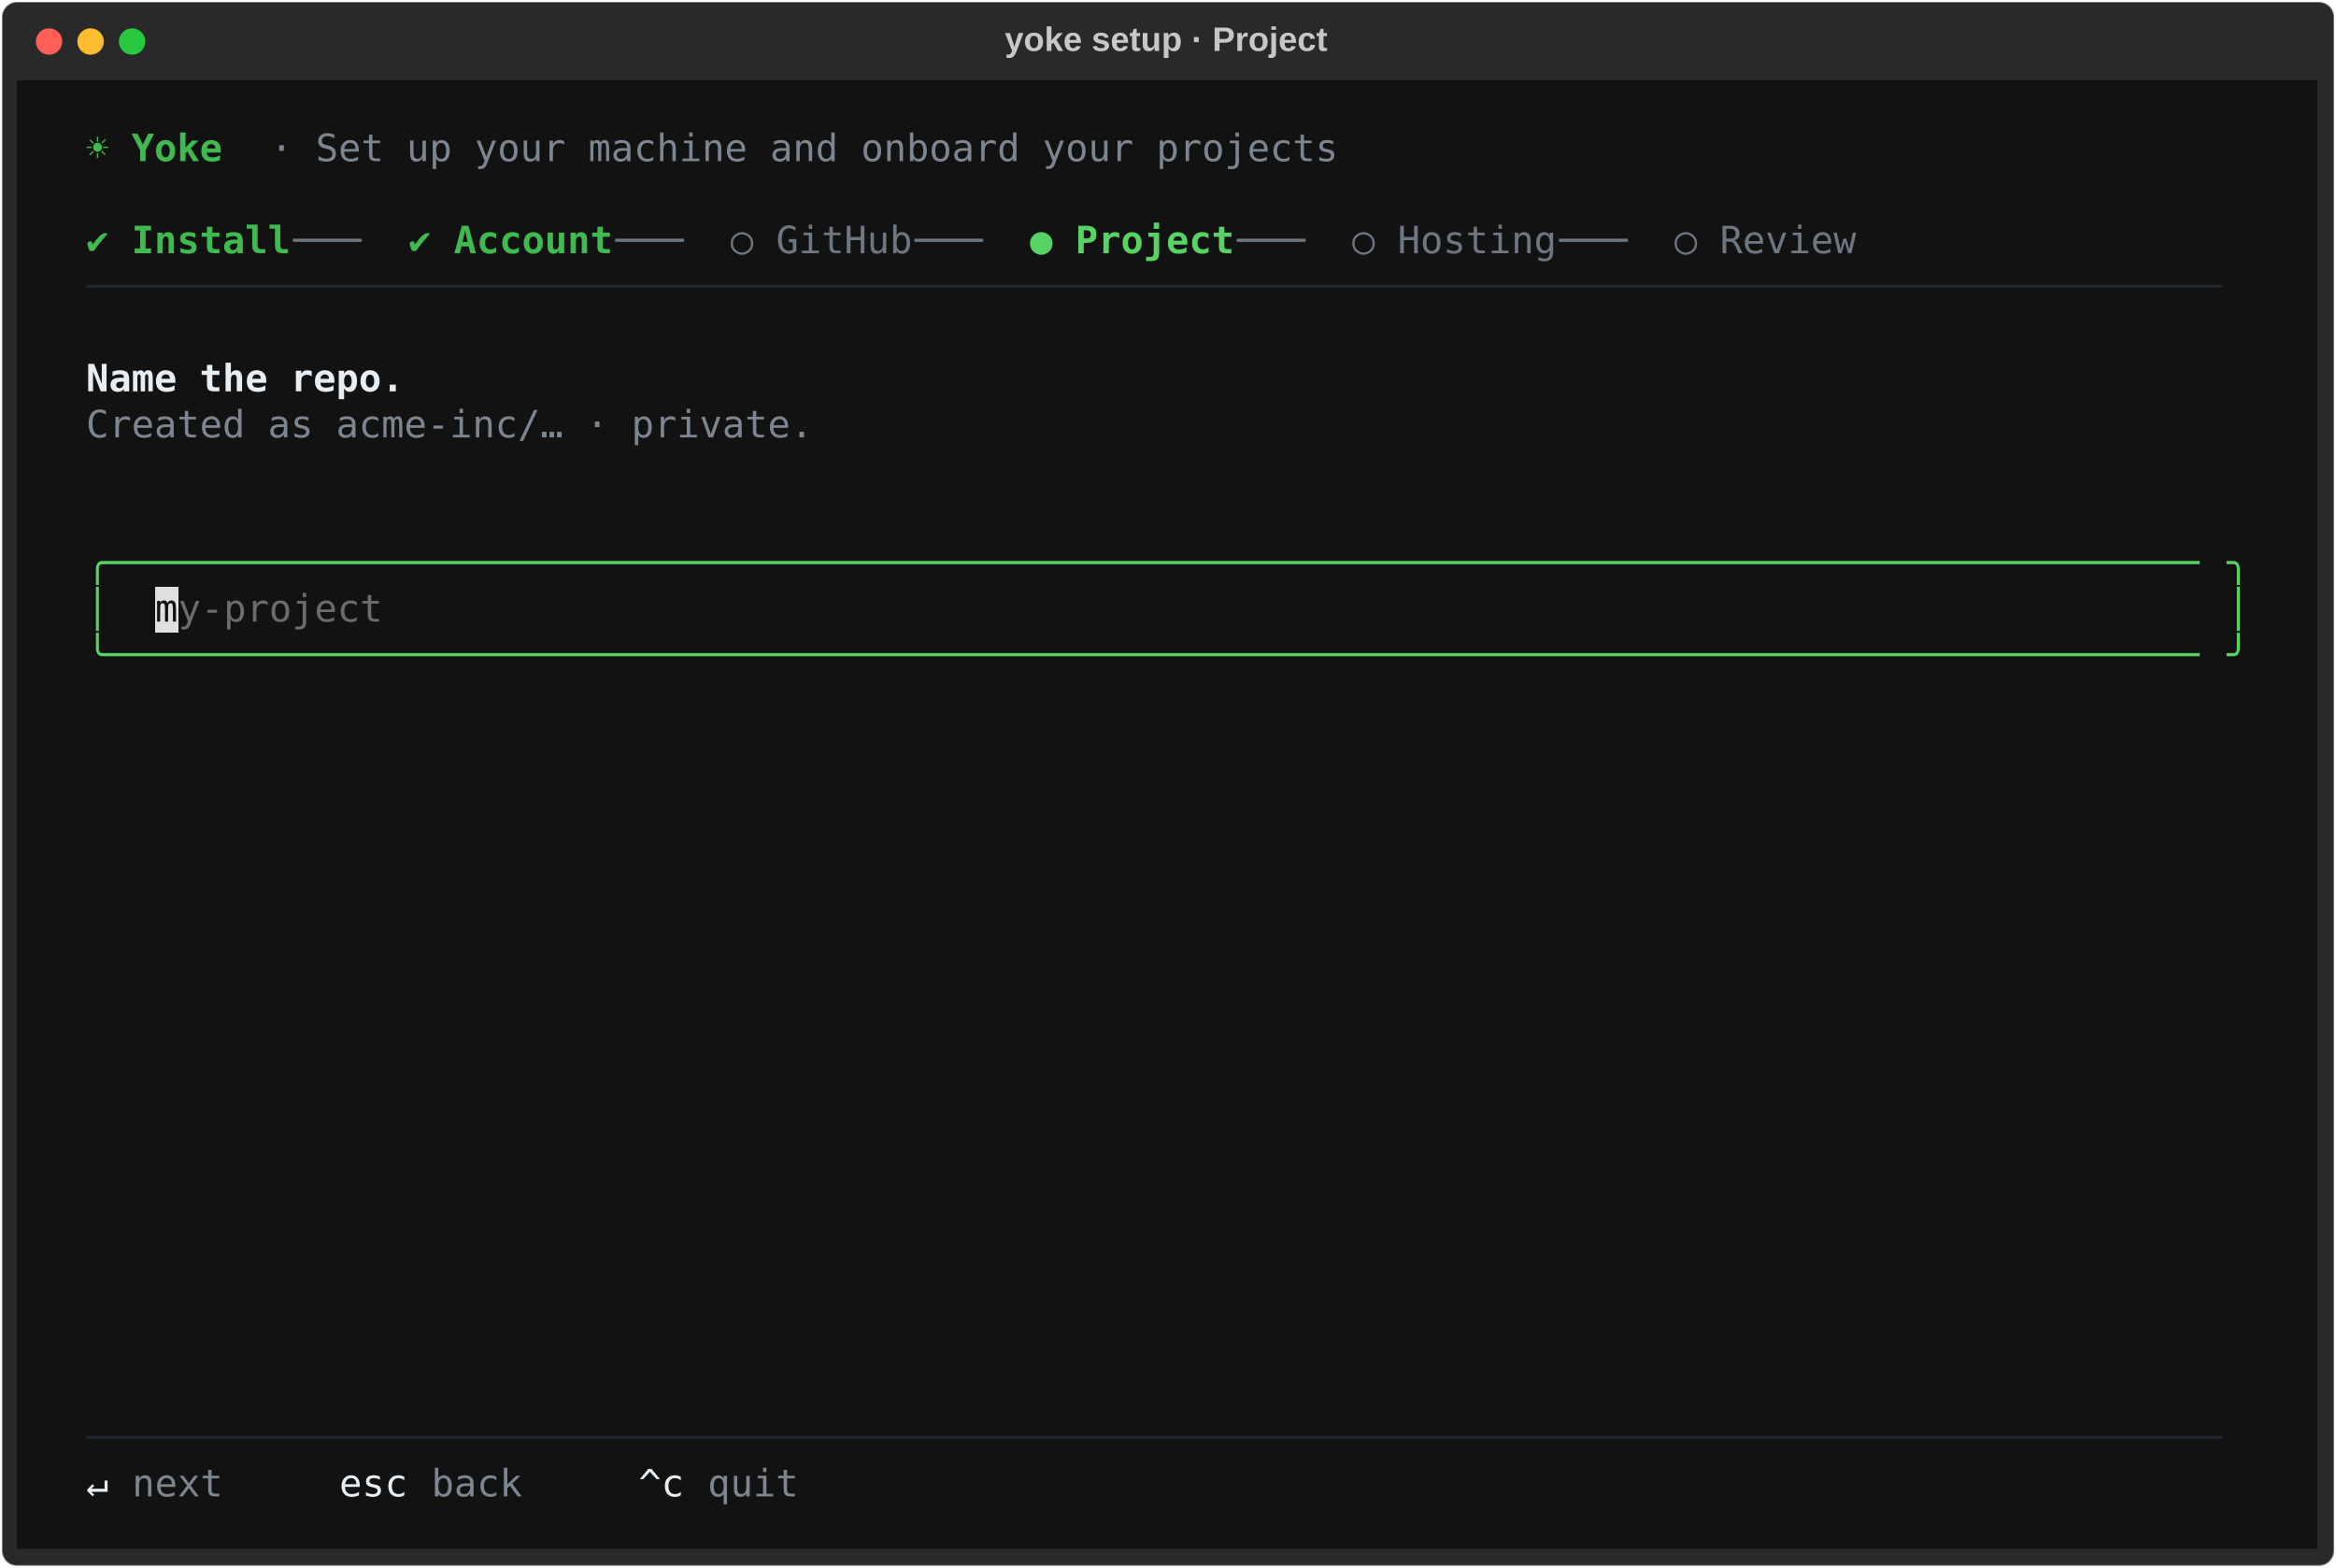
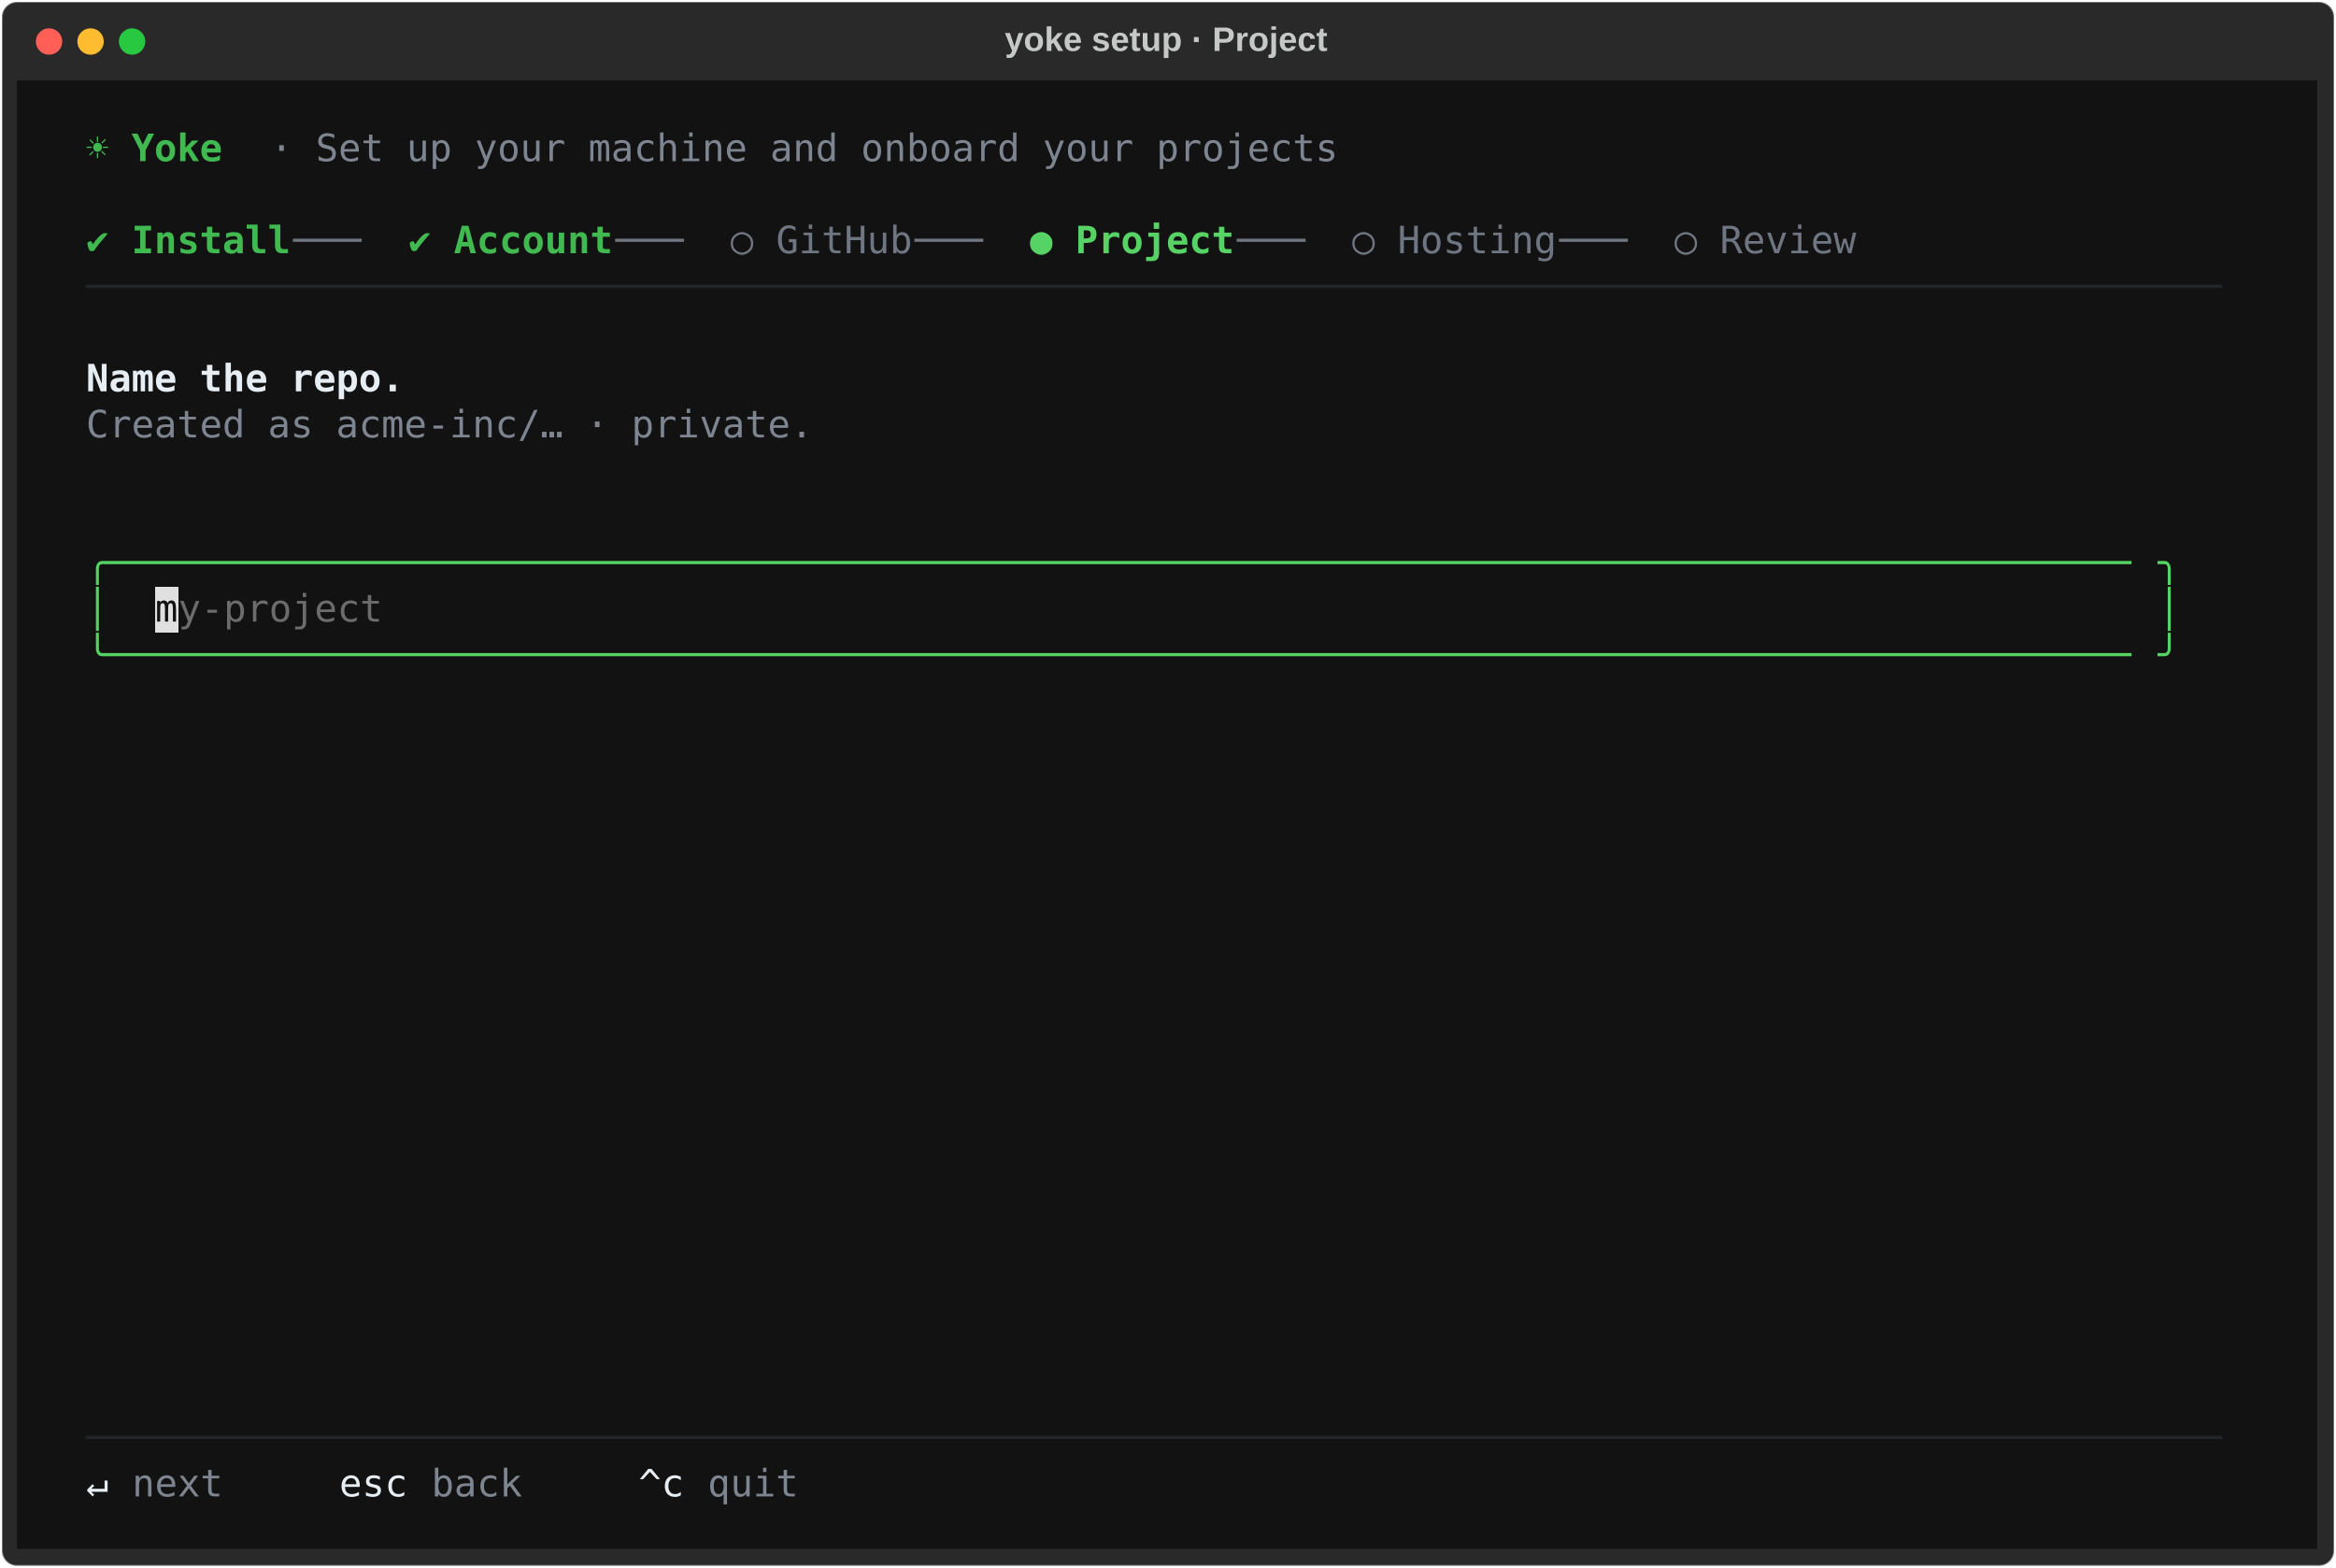
<svg xmlns="http://www.w3.org/2000/svg" class="rich-terminal" viewBox="0 0 1238 830.8">
  <style>

    @font-face {
        font-family: "Fira Code";
        src: local("FiraCode-Regular"),
                url("https://cdnjs.cloudflare.com/ajax/libs/firacode/{{VERSION}}/woff2/FiraCode-Regular.woff2") format("woff2"),
                url("https://cdnjs.cloudflare.com/ajax/libs/firacode/{{VERSION}}/woff/FiraCode-Regular.woff") format("woff");
        font-style: normal;
        font-weight: 400;
    }
    @font-face {
        font-family: "Fira Code";
        src: local("FiraCode-Bold"),
                url("https://cdnjs.cloudflare.com/ajax/libs/firacode/{{VERSION}}/woff2/FiraCode-Bold.woff2") format("woff2"),
                url("https://cdnjs.cloudflare.com/ajax/libs/firacode/{{VERSION}}/woff/FiraCode-Bold.woff") format("woff");
        font-style: bold;
        font-weight: 700;
    }

    .terminal-YOKE-matrix {
        font-family: Fira Code, monospace;
        font-size: 20px;
        line-height: 24.4px;
        font-variant-east-asian: full-width;
    }

    .terminal-YOKE-title {
        font-size: 18px;
        font-weight: bold;
        font-family: arial;
    }

.terminal-YOKE-r2 { fill: #3fb950;font-weight: bold }
.terminal-YOKE-r3 { fill: #e6edf3 }
.terminal-YOKE-r4 { fill: #7d8590 }
.terminal-YOKE-r5 { fill: #6e7681 }
.terminal-YOKE-r6 { fill: #56d364;font-weight: bold }
.terminal-YOKE-r7 { fill: #21262d }
.terminal-YOKE-r8 { fill: #e6edf3;font-weight: bold }
.terminal-YOKE-r9 { fill: #56d364 }
.terminal-YOKE-r10 { fill: #121212 }
.terminal-YOKE-r11 { fill: #6c6c6c }
    </style>
  <defs>
    <clipPath id="terminal-YOKE-clip-terminal">
      <rect x="0" y="0" width="1219.0" height="779.8" />
    </clipPath>
    <clipPath id="terminal-YOKE-line-0">
      <rect x="0" y="1.5" width="1220" height="24.65" />
    </clipPath>
    <clipPath id="terminal-YOKE-line-1">
      <rect x="0" y="25.9" width="1220" height="24.65" />
    </clipPath>
    <clipPath id="terminal-YOKE-line-2">
      <rect x="0" y="50.3" width="1220" height="24.65" />
    </clipPath>
    <clipPath id="terminal-YOKE-line-3">
      <rect x="0" y="74.7" width="1220" height="24.65" />
    </clipPath>
    <clipPath id="terminal-YOKE-line-4">
      <rect x="0" y="99.1" width="1220" height="24.65" />
    </clipPath>
    <clipPath id="terminal-YOKE-line-5">
      <rect x="0" y="123.5" width="1220" height="24.65" />
    </clipPath>
    <clipPath id="terminal-YOKE-line-6">
      <rect x="0" y="147.9" width="1220" height="24.65" />
    </clipPath>
    <clipPath id="terminal-YOKE-line-7">
      <rect x="0" y="172.3" width="1220" height="24.65" />
    </clipPath>
    <clipPath id="terminal-YOKE-line-8">
      <rect x="0" y="196.7" width="1220" height="24.65" />
    </clipPath>
    <clipPath id="terminal-YOKE-line-9">
      <rect x="0" y="221.1" width="1220" height="24.65" />
    </clipPath>
    <clipPath id="terminal-YOKE-line-10">
      <rect x="0" y="245.5" width="1220" height="24.65" />
    </clipPath>
    <clipPath id="terminal-YOKE-line-11">
      <rect x="0" y="269.9" width="1220" height="24.65" />
    </clipPath>
    <clipPath id="terminal-YOKE-line-12">
      <rect x="0" y="294.3" width="1220" height="24.65" />
    </clipPath>
    <clipPath id="terminal-YOKE-line-13">
      <rect x="0" y="318.7" width="1220" height="24.65" />
    </clipPath>
    <clipPath id="terminal-YOKE-line-14">
      <rect x="0" y="343.1" width="1220" height="24.65" />
    </clipPath>
    <clipPath id="terminal-YOKE-line-15">
      <rect x="0" y="367.5" width="1220" height="24.65" />
    </clipPath>
    <clipPath id="terminal-YOKE-line-16">
      <rect x="0" y="391.9" width="1220" height="24.65" />
    </clipPath>
    <clipPath id="terminal-YOKE-line-17">
      <rect x="0" y="416.3" width="1220" height="24.65" />
    </clipPath>
    <clipPath id="terminal-YOKE-line-18">
      <rect x="0" y="440.7" width="1220" height="24.65" />
    </clipPath>
    <clipPath id="terminal-YOKE-line-19">
      <rect x="0" y="465.1" width="1220" height="24.65" />
    </clipPath>
    <clipPath id="terminal-YOKE-line-20">
      <rect x="0" y="489.5" width="1220" height="24.65" />
    </clipPath>
    <clipPath id="terminal-YOKE-line-21">
      <rect x="0" y="513.9" width="1220" height="24.65" />
    </clipPath>
    <clipPath id="terminal-YOKE-line-22">
      <rect x="0" y="538.3" width="1220" height="24.65" />
    </clipPath>
    <clipPath id="terminal-YOKE-line-23">
      <rect x="0" y="562.7" width="1220" height="24.65" />
    </clipPath>
    <clipPath id="terminal-YOKE-line-24">
      <rect x="0" y="587.1" width="1220" height="24.65" />
    </clipPath>
    <clipPath id="terminal-YOKE-line-25">
      <rect x="0" y="611.5" width="1220" height="24.65" />
    </clipPath>
    <clipPath id="terminal-YOKE-line-26">
      <rect x="0" y="635.9" width="1220" height="24.65" />
    </clipPath>
    <clipPath id="terminal-YOKE-line-27">
      <rect x="0" y="660.3" width="1220" height="24.65" />
    </clipPath>
    <clipPath id="terminal-YOKE-line-28">
      <rect x="0" y="684.7" width="1220" height="24.65" />
    </clipPath>
    <clipPath id="terminal-YOKE-line-29">
      <rect x="0" y="709.1" width="1220" height="24.65" />
    </clipPath>
    <clipPath id="terminal-YOKE-line-30">
      <rect x="0" y="733.5" width="1220" height="24.65" />
    </clipPath>
  </defs>
  <rect fill="#292929" stroke="rgba(255,255,255,0.35)" stroke-width="1" x="1" y="1" width="1236" height="828.8" rx="8" />
  <text class="terminal-YOKE-title" fill="#c5c8c6" text-anchor="middle" x="618" y="27">yoke setup · Project</text>
  <g transform="translate(26,22)">
    <circle cx="0" cy="0" r="7" fill="#ff5f57" />
    <circle cx="22" cy="0" r="7" fill="#febc2e" />
    <circle cx="44" cy="0" r="7" fill="#28c840" />
  </g>
  <g transform="translate(9, 41)" clip-path="url(#terminal-YOKE-clip-terminal)">
    <rect fill="#121212" x="0" y="1.5" width="1220" height="24.65" shape-rendering="crispEdges" />
    <rect fill="#121212" x="0" y="25.9" width="36.6" height="24.65" shape-rendering="crispEdges" />
    <rect fill="#121212" x="36.6" y="25.9" width="73.2" height="24.65" shape-rendering="crispEdges" />
    <rect fill="#121212" x="109.8" y="25.9" width="24.4" height="24.65" shape-rendering="crispEdges" />
    <rect fill="#121212" x="134.2" y="25.9" width="573.4" height="24.65" shape-rendering="crispEdges" />
-     <rect fill="#121212" x="707.6" y="25.9" width="512.4" height="24.65" shape-rendering="crispEdges" />
+     <rect fill="#121212" x="707.6" y="25.9" width="475.8" height="24.65" shape-rendering="crispEdges" />
+     <rect fill="#121212" x="1183.4" y="25.9" width="36.6" height="24.65" shape-rendering="crispEdges" />
    <rect fill="#121212" x="0" y="50.3" width="1220" height="24.65" shape-rendering="crispEdges" />
    <rect fill="#121212" x="0" y="74.7" width="36.6" height="24.65" shape-rendering="crispEdges" />
    <rect fill="#121212" x="36.6" y="74.7" width="109.8" height="24.65" shape-rendering="crispEdges" />
    <rect fill="#121212" x="146.4" y="74.7" width="61" height="24.65" shape-rendering="crispEdges" />
    <rect fill="#121212" x="207.4" y="74.7" width="109.8" height="24.65" shape-rendering="crispEdges" />
    <rect fill="#121212" x="317.2" y="74.7" width="61" height="24.65" shape-rendering="crispEdges" />
    <rect fill="#121212" x="378.2" y="74.7" width="97.6" height="24.65" shape-rendering="crispEdges" />
    <rect fill="#121212" x="475.8" y="74.7" width="61" height="24.65" shape-rendering="crispEdges" />
    <rect fill="#121212" x="536.8" y="74.7" width="109.8" height="24.65" shape-rendering="crispEdges" />
    <rect fill="#121212" x="646.6" y="74.7" width="61" height="24.65" shape-rendering="crispEdges" />
    <rect fill="#121212" x="707.6" y="74.7" width="109.8" height="24.65" shape-rendering="crispEdges" />
    <rect fill="#121212" x="817.4" y="74.7" width="61" height="24.65" shape-rendering="crispEdges" />
    <rect fill="#121212" x="878.4" y="74.7" width="97.6" height="24.65" shape-rendering="crispEdges" />
-     <rect fill="#121212" x="976" y="74.7" width="244" height="24.65" shape-rendering="crispEdges" />
+     <rect fill="#121212" x="976" y="74.7" width="207.4" height="24.65" shape-rendering="crispEdges" />
+     <rect fill="#121212" x="1183.4" y="74.7" width="36.6" height="24.65" shape-rendering="crispEdges" />
    <rect fill="#121212" x="0" y="99.1" width="36.6" height="24.65" shape-rendering="crispEdges" />
    <rect fill="#121212" x="36.6" y="99.1" width="1146.8" height="24.65" shape-rendering="crispEdges" />
    <rect fill="#121212" x="1183.4" y="99.1" width="36.6" height="24.65" shape-rendering="crispEdges" />
    <rect fill="#121212" x="0" y="123.5" width="1220" height="24.65" shape-rendering="crispEdges" />
    <rect fill="#121212" x="0" y="147.9" width="36.6" height="24.65" shape-rendering="crispEdges" />
    <rect fill="#121212" x="36.6" y="147.9" width="170.8" height="24.65" shape-rendering="crispEdges" />
-     <rect fill="#121212" x="207.4" y="147.9" width="1012.6" height="24.65" shape-rendering="crispEdges" />
+     <rect fill="#121212" x="207.4" y="147.9" width="976" height="24.65" shape-rendering="crispEdges" />
+     <rect fill="#121212" x="1183.4" y="147.9" width="36.6" height="24.65" shape-rendering="crispEdges" />
    <rect fill="#121212" x="0" y="172.3" width="36.6" height="24.65" shape-rendering="crispEdges" />
    <rect fill="#121212" x="36.6" y="172.3" width="390.4" height="24.65" shape-rendering="crispEdges" />
    <rect fill="#121212" x="427" y="172.3" width="756.4" height="24.65" shape-rendering="crispEdges" />
    <rect fill="#121212" x="1183.4" y="172.3" width="36.6" height="24.65" shape-rendering="crispEdges" />
    <rect fill="#121212" x="0" y="196.7" width="36.6" height="24.65" shape-rendering="crispEdges" />
    <rect fill="#121212" x="36.6" y="196.7" width="0" height="24.65" shape-rendering="crispEdges" />
-     <rect fill="#121212" x="36.6" y="196.7" width="1183.4" height="24.65" shape-rendering="crispEdges" />
+     <rect fill="#121212" x="36.6" y="196.7" width="1146.8" height="24.65" shape-rendering="crispEdges" />
+     <rect fill="#121212" x="1183.4" y="196.7" width="36.6" height="24.65" shape-rendering="crispEdges" />
    <rect fill="#121212" x="0" y="221.1" width="36.6" height="24.65" shape-rendering="crispEdges" />
-     <rect fill="#121212" x="36.6" y="221.1" width="1183.4" height="24.65" shape-rendering="crispEdges" />
+     <rect fill="#121212" x="36.6" y="221.1" width="1146.8" height="24.65" shape-rendering="crispEdges" />
+     <rect fill="#121212" x="1183.4" y="221.1" width="36.6" height="24.65" shape-rendering="crispEdges" />
    <rect fill="#121212" x="0" y="245.5" width="36.6" height="24.65" shape-rendering="crispEdges" />
    <rect fill="#121212" x="36.6" y="245.5" width="12.2" height="24.65" shape-rendering="crispEdges" />
-     <rect fill="#121212" x="48.8" y="245.5" width="1122.4" height="24.65" shape-rendering="crispEdges" />
-     <rect fill="#121212" x="1171.2" y="245.5" width="12.2" height="24.65" shape-rendering="crispEdges" />
+     <rect fill="#121212" x="48.8" y="245.5" width="1085.8" height="24.65" shape-rendering="crispEdges" />
+     <rect fill="#121212" x="1134.6" y="245.5" width="12.2" height="24.65" shape-rendering="crispEdges" />
+     <rect fill="#121212" x="1146.8" y="245.5" width="36.6" height="24.65" shape-rendering="crispEdges" />
    <rect fill="#121212" x="1183.4" y="245.5" width="36.6" height="24.65" shape-rendering="crispEdges" />
    <rect fill="#121212" x="0" y="269.9" width="36.6" height="24.65" shape-rendering="crispEdges" />
    <rect fill="#121212" x="36.6" y="269.9" width="12.2" height="24.65" shape-rendering="crispEdges" />
    <rect fill="#121212" x="48.8" y="269.9" width="24.4" height="24.65" shape-rendering="crispEdges" />
    <rect fill="#e0e0e0" x="73.2" y="269.9" width="12.2" height="24.65" shape-rendering="crispEdges" />
    <rect fill="#121212" x="85.4" y="269.9" width="109.8" height="24.65" shape-rendering="crispEdges" />
-     <rect fill="#121212" x="195.2" y="269.9" width="951.6" height="24.65" shape-rendering="crispEdges" />
-     <rect fill="#121212" x="1146.8" y="269.9" width="24.4" height="24.65" shape-rendering="crispEdges" />
-     <rect fill="#121212" x="1171.2" y="269.9" width="12.2" height="24.65" shape-rendering="crispEdges" />
+     <rect fill="#121212" x="195.2" y="269.9" width="915" height="24.65" shape-rendering="crispEdges" />
+     <rect fill="#121212" x="1110.2" y="269.9" width="24.4" height="24.65" shape-rendering="crispEdges" />
+     <rect fill="#121212" x="1134.6" y="269.9" width="12.2" height="24.65" shape-rendering="crispEdges" />
+     <rect fill="#121212" x="1146.8" y="269.9" width="36.6" height="24.65" shape-rendering="crispEdges" />
    <rect fill="#121212" x="1183.4" y="269.9" width="36.6" height="24.65" shape-rendering="crispEdges" />
    <rect fill="#121212" x="0" y="294.3" width="36.6" height="24.65" shape-rendering="crispEdges" />
    <rect fill="#121212" x="36.6" y="294.3" width="12.2" height="24.65" shape-rendering="crispEdges" />
-     <rect fill="#121212" x="48.8" y="294.3" width="1122.4" height="24.65" shape-rendering="crispEdges" />
-     <rect fill="#121212" x="1171.2" y="294.3" width="12.2" height="24.65" shape-rendering="crispEdges" />
+     <rect fill="#121212" x="48.8" y="294.3" width="1085.8" height="24.65" shape-rendering="crispEdges" />
+     <rect fill="#121212" x="1134.6" y="294.3" width="12.2" height="24.65" shape-rendering="crispEdges" />
+     <rect fill="#121212" x="1146.8" y="294.3" width="36.6" height="24.65" shape-rendering="crispEdges" />
    <rect fill="#121212" x="1183.4" y="294.3" width="36.6" height="24.65" shape-rendering="crispEdges" />
    <rect fill="#121212" x="0" y="318.7" width="36.6" height="24.65" shape-rendering="crispEdges" />
-     <rect fill="#121212" x="36.6" y="318.7" width="1183.4" height="24.65" shape-rendering="crispEdges" />
+     <rect fill="#121212" x="36.6" y="318.7" width="1146.8" height="24.65" shape-rendering="crispEdges" />
+     <rect fill="#121212" x="1183.4" y="318.7" width="36.6" height="24.65" shape-rendering="crispEdges" />
    <rect fill="#121212" x="0" y="343.1" width="36.6" height="24.65" shape-rendering="crispEdges" />
    <rect fill="#121212" x="36.6" y="343.1" width="0" height="24.65" shape-rendering="crispEdges" />
-     <rect fill="#121212" x="36.6" y="343.1" width="1183.4" height="24.65" shape-rendering="crispEdges" />
+     <rect fill="#121212" x="36.6" y="343.1" width="1146.8" height="24.65" shape-rendering="crispEdges" />
+     <rect fill="#121212" x="1183.4" y="343.1" width="36.6" height="24.65" shape-rendering="crispEdges" />
    <rect fill="#121212" x="0" y="367.5" width="36.6" height="24.65" shape-rendering="crispEdges" />
-     <rect fill="#121212" x="36.6" y="367.5" width="1183.4" height="24.65" shape-rendering="crispEdges" />
+     <rect fill="#121212" x="36.6" y="367.5" width="1146.8" height="24.65" shape-rendering="crispEdges" />
+     <rect fill="#121212" x="1183.4" y="367.5" width="36.6" height="24.65" shape-rendering="crispEdges" />
    <rect fill="#121212" x="0" y="391.9" width="36.6" height="24.65" shape-rendering="crispEdges" />
-     <rect fill="#121212" x="36.6" y="391.9" width="1183.4" height="24.65" shape-rendering="crispEdges" />
+     <rect fill="#121212" x="36.6" y="391.9" width="1146.8" height="24.65" shape-rendering="crispEdges" />
+     <rect fill="#121212" x="1183.4" y="391.9" width="36.6" height="24.65" shape-rendering="crispEdges" />
    <rect fill="#121212" x="0" y="416.3" width="36.6" height="24.65" shape-rendering="crispEdges" />
-     <rect fill="#121212" x="36.6" y="416.3" width="1183.4" height="24.65" shape-rendering="crispEdges" />
+     <rect fill="#121212" x="36.6" y="416.3" width="1146.8" height="24.65" shape-rendering="crispEdges" />
+     <rect fill="#121212" x="1183.4" y="416.3" width="36.6" height="24.65" shape-rendering="crispEdges" />
    <rect fill="#121212" x="0" y="440.7" width="36.6" height="24.65" shape-rendering="crispEdges" />
-     <rect fill="#121212" x="36.6" y="440.7" width="1183.4" height="24.65" shape-rendering="crispEdges" />
+     <rect fill="#121212" x="36.6" y="440.7" width="1146.8" height="24.65" shape-rendering="crispEdges" />
+     <rect fill="#121212" x="1183.4" y="440.7" width="36.6" height="24.65" shape-rendering="crispEdges" />
    <rect fill="#121212" x="0" y="465.1" width="36.6" height="24.65" shape-rendering="crispEdges" />
-     <rect fill="#121212" x="36.6" y="465.1" width="1183.4" height="24.65" shape-rendering="crispEdges" />
+     <rect fill="#121212" x="36.6" y="465.1" width="1146.8" height="24.65" shape-rendering="crispEdges" />
+     <rect fill="#121212" x="1183.4" y="465.1" width="36.6" height="24.65" shape-rendering="crispEdges" />
    <rect fill="#121212" x="0" y="489.5" width="36.6" height="24.65" shape-rendering="crispEdges" />
-     <rect fill="#121212" x="36.6" y="489.5" width="1183.4" height="24.65" shape-rendering="crispEdges" />
+     <rect fill="#121212" x="36.6" y="489.5" width="1146.8" height="24.65" shape-rendering="crispEdges" />
+     <rect fill="#121212" x="1183.4" y="489.5" width="36.6" height="24.65" shape-rendering="crispEdges" />
    <rect fill="#121212" x="0" y="513.9" width="36.6" height="24.65" shape-rendering="crispEdges" />
-     <rect fill="#121212" x="36.6" y="513.9" width="1183.4" height="24.65" shape-rendering="crispEdges" />
+     <rect fill="#121212" x="36.6" y="513.9" width="1146.8" height="24.65" shape-rendering="crispEdges" />
+     <rect fill="#121212" x="1183.4" y="513.9" width="36.6" height="24.65" shape-rendering="crispEdges" />
    <rect fill="#121212" x="0" y="538.3" width="36.6" height="24.65" shape-rendering="crispEdges" />
-     <rect fill="#121212" x="36.6" y="538.3" width="1183.4" height="24.65" shape-rendering="crispEdges" />
+     <rect fill="#121212" x="36.6" y="538.3" width="1146.8" height="24.65" shape-rendering="crispEdges" />
+     <rect fill="#121212" x="1183.4" y="538.3" width="36.6" height="24.65" shape-rendering="crispEdges" />
    <rect fill="#121212" x="0" y="562.7" width="36.6" height="24.65" shape-rendering="crispEdges" />
-     <rect fill="#121212" x="36.6" y="562.7" width="1183.4" height="24.65" shape-rendering="crispEdges" />
+     <rect fill="#121212" x="36.6" y="562.7" width="1146.8" height="24.65" shape-rendering="crispEdges" />
+     <rect fill="#121212" x="1183.4" y="562.7" width="36.6" height="24.65" shape-rendering="crispEdges" />
    <rect fill="#121212" x="0" y="587.1" width="36.6" height="24.65" shape-rendering="crispEdges" />
-     <rect fill="#121212" x="36.6" y="587.1" width="1183.4" height="24.65" shape-rendering="crispEdges" />
+     <rect fill="#121212" x="36.6" y="587.1" width="1146.8" height="24.65" shape-rendering="crispEdges" />
+     <rect fill="#121212" x="1183.4" y="587.1" width="36.6" height="24.65" shape-rendering="crispEdges" />
    <rect fill="#121212" x="0" y="611.5" width="36.6" height="24.65" shape-rendering="crispEdges" />
-     <rect fill="#121212" x="36.6" y="611.5" width="1183.4" height="24.65" shape-rendering="crispEdges" />
+     <rect fill="#121212" x="36.6" y="611.5" width="1146.8" height="24.65" shape-rendering="crispEdges" />
+     <rect fill="#121212" x="1183.4" y="611.5" width="36.6" height="24.65" shape-rendering="crispEdges" />
    <rect fill="#121212" x="0" y="635.9" width="36.6" height="24.65" shape-rendering="crispEdges" />
-     <rect fill="#121212" x="36.6" y="635.9" width="1183.4" height="24.65" shape-rendering="crispEdges" />
+     <rect fill="#121212" x="36.6" y="635.9" width="1146.8" height="24.65" shape-rendering="crispEdges" />
+     <rect fill="#121212" x="1183.4" y="635.9" width="36.6" height="24.65" shape-rendering="crispEdges" />
    <rect fill="#121212" x="0" y="660.3" width="36.6" height="24.65" shape-rendering="crispEdges" />
-     <rect fill="#121212" x="36.6" y="660.3" width="1183.4" height="24.65" shape-rendering="crispEdges" />
+     <rect fill="#121212" x="36.6" y="660.3" width="1146.8" height="24.65" shape-rendering="crispEdges" />
+     <rect fill="#121212" x="1183.4" y="660.3" width="36.6" height="24.65" shape-rendering="crispEdges" />
    <rect fill="#121212" x="0" y="684.7" width="36.6" height="24.65" shape-rendering="crispEdges" />
-     <rect fill="#121212" x="36.6" y="684.7" width="1183.4" height="24.65" shape-rendering="crispEdges" />
+     <rect fill="#121212" x="36.6" y="684.7" width="1146.8" height="24.65" shape-rendering="crispEdges" />
+     <rect fill="#121212" x="1183.4" y="684.7" width="36.6" height="24.65" shape-rendering="crispEdges" />
    <rect fill="#121212" x="0" y="709.1" width="36.6" height="24.65" shape-rendering="crispEdges" />
    <rect fill="#121212" x="36.6" y="709.1" width="1146.8" height="24.65" shape-rendering="crispEdges" />
    <rect fill="#121212" x="1183.4" y="709.1" width="36.6" height="24.65" shape-rendering="crispEdges" />
    <rect fill="#121212" x="0" y="733.5" width="36.6" height="24.65" shape-rendering="crispEdges" />
    <rect fill="#121212" x="36.6" y="733.5" width="12.2" height="24.65" shape-rendering="crispEdges" />
    <rect fill="#121212" x="48.8" y="733.5" width="12.2" height="24.65" shape-rendering="crispEdges" />
    <rect fill="#121212" x="61" y="733.5" width="48.8" height="24.65" shape-rendering="crispEdges" />
    <rect fill="#121212" x="109.8" y="733.5" width="61" height="24.65" shape-rendering="crispEdges" />
    <rect fill="#121212" x="170.8" y="733.5" width="36.6" height="24.65" shape-rendering="crispEdges" />
    <rect fill="#121212" x="207.4" y="733.5" width="12.2" height="24.65" shape-rendering="crispEdges" />
    <rect fill="#121212" x="219.6" y="733.5" width="48.8" height="24.65" shape-rendering="crispEdges" />
    <rect fill="#121212" x="268.4" y="733.5" width="61" height="24.65" shape-rendering="crispEdges" />
    <rect fill="#121212" x="329.4" y="733.5" width="24.4" height="24.65" shape-rendering="crispEdges" />
    <rect fill="#121212" x="353.8" y="733.5" width="12.2" height="24.65" shape-rendering="crispEdges" />
    <rect fill="#121212" x="366" y="733.5" width="48.8" height="24.65" shape-rendering="crispEdges" />
-     <rect fill="#121212" x="414.8" y="733.5" width="805.2" height="24.65" shape-rendering="crispEdges" />
+     <rect fill="#121212" x="414.8" y="733.5" width="768.6" height="24.65" shape-rendering="crispEdges" />
+     <rect fill="#121212" x="1183.4" y="733.5" width="36.6" height="24.65" shape-rendering="crispEdges" />
    <rect fill="#121212" x="0" y="757.9" width="1220" height="24.65" shape-rendering="crispEdges" />
    <g class="terminal-YOKE-matrix">
      <text class="terminal-YOKE-r2" x="36.6" y="44.4" textLength="73.2" clip-path="url(#terminal-YOKE-line-1)">☀ Yoke</text>
      <text class="terminal-YOKE-r4" x="134.2" y="44.4" textLength="573.4" clip-path="url(#terminal-YOKE-line-1)">· Set up your machine and onboard your projects</text>
      <text class="terminal-YOKE-r2" x="36.6" y="93.2" textLength="109.8" clip-path="url(#terminal-YOKE-line-3)">✔ Install</text>
      <text class="terminal-YOKE-r5" x="146.4" y="93.2" textLength="61" clip-path="url(#terminal-YOKE-line-3)"> ─── </text>
      <text class="terminal-YOKE-r2" x="207.4" y="93.2" textLength="109.8" clip-path="url(#terminal-YOKE-line-3)">✔ Account</text>
      <text class="terminal-YOKE-r5" x="317.2" y="93.2" textLength="61" clip-path="url(#terminal-YOKE-line-3)"> ─── </text>
      <text class="terminal-YOKE-r5" x="378.2" y="93.2" textLength="97.6" clip-path="url(#terminal-YOKE-line-3)">○ GitHub</text>
      <text class="terminal-YOKE-r5" x="475.8" y="93.2" textLength="61" clip-path="url(#terminal-YOKE-line-3)"> ─── </text>
      <text class="terminal-YOKE-r6" x="536.8" y="93.2" textLength="109.8" clip-path="url(#terminal-YOKE-line-3)">● Project</text>
      <text class="terminal-YOKE-r5" x="646.6" y="93.2" textLength="61" clip-path="url(#terminal-YOKE-line-3)"> ─── </text>
      <text class="terminal-YOKE-r5" x="707.6" y="93.2" textLength="109.8" clip-path="url(#terminal-YOKE-line-3)">○ Hosting</text>
      <text class="terminal-YOKE-r5" x="817.4" y="93.2" textLength="61" clip-path="url(#terminal-YOKE-line-3)"> ─── </text>
      <text class="terminal-YOKE-r5" x="878.4" y="93.2" textLength="97.6" clip-path="url(#terminal-YOKE-line-3)">○ Review</text>
      <text class="terminal-YOKE-r7" x="36.6" y="117.6" textLength="1146.8" clip-path="url(#terminal-YOKE-line-4)">──────────────────────────────────────────────────────────────────────────────────────────────</text>
      <text class="terminal-YOKE-r8" x="36.6" y="166.4" textLength="170.8" clip-path="url(#terminal-YOKE-line-6)">Name the repo.</text>
      <text class="terminal-YOKE-r4" x="36.6" y="190.8" textLength="390.4" clip-path="url(#terminal-YOKE-line-7)">Created as acme-inc/… · private.</text>
      <text class="terminal-YOKE-r9" x="36.6" y="264" textLength="12.2" clip-path="url(#terminal-YOKE-line-10)">╭</text>
-       <text class="terminal-YOKE-r9" x="48.8" y="264" textLength="1122.4" clip-path="url(#terminal-YOKE-line-10)">────────────────────────────────────────────────────────────────────────────────────────────</text>
-       <text class="terminal-YOKE-r9" x="1171.2" y="264" textLength="12.2" clip-path="url(#terminal-YOKE-line-10)">╮</text>
+       <text class="terminal-YOKE-r9" x="48.8" y="264" textLength="1085.8" clip-path="url(#terminal-YOKE-line-10)">─────────────────────────────────────────────────────────────────────────────────────────</text>
+       <text class="terminal-YOKE-r9" x="1134.6" y="264" textLength="12.2" clip-path="url(#terminal-YOKE-line-10)">╮</text>
      <text class="terminal-YOKE-r9" x="36.6" y="288.4" textLength="12.2" clip-path="url(#terminal-YOKE-line-11)">│</text>
      <text class="terminal-YOKE-r10" x="73.2" y="288.4" textLength="12.2" clip-path="url(#terminal-YOKE-line-11)">m</text>
      <text class="terminal-YOKE-r11" x="85.4" y="288.4" textLength="109.8" clip-path="url(#terminal-YOKE-line-11)">y-project</text>
-       <text class="terminal-YOKE-r9" x="1171.2" y="288.4" textLength="12.2" clip-path="url(#terminal-YOKE-line-11)">│</text>
+       <text class="terminal-YOKE-r9" x="1134.6" y="288.4" textLength="12.2" clip-path="url(#terminal-YOKE-line-11)">│</text>
      <text class="terminal-YOKE-r9" x="36.6" y="312.8" textLength="12.2" clip-path="url(#terminal-YOKE-line-12)">╰</text>
-       <text class="terminal-YOKE-r9" x="48.8" y="312.8" textLength="1122.4" clip-path="url(#terminal-YOKE-line-12)">────────────────────────────────────────────────────────────────────────────────────────────</text>
-       <text class="terminal-YOKE-r9" x="1171.2" y="312.8" textLength="12.2" clip-path="url(#terminal-YOKE-line-12)">╯</text>
+       <text class="terminal-YOKE-r9" x="48.8" y="312.8" textLength="1085.8" clip-path="url(#terminal-YOKE-line-12)">─────────────────────────────────────────────────────────────────────────────────────────</text>
+       <text class="terminal-YOKE-r9" x="1134.6" y="312.8" textLength="12.2" clip-path="url(#terminal-YOKE-line-12)">╯</text>
      <text class="terminal-YOKE-r7" x="36.6" y="727.6" textLength="1146.8" clip-path="url(#terminal-YOKE-line-29)">──────────────────────────────────────────────────────────────────────────────────────────────</text>
      <text class="terminal-YOKE-r3" x="36.6" y="752" textLength="12.2" clip-path="url(#terminal-YOKE-line-30)">↵</text>
      <text class="terminal-YOKE-r4" x="61" y="752" textLength="48.8" clip-path="url(#terminal-YOKE-line-30)">next</text>
      <text class="terminal-YOKE-r3" x="170.8" y="752" textLength="36.6" clip-path="url(#terminal-YOKE-line-30)">esc</text>
      <text class="terminal-YOKE-r4" x="219.6" y="752" textLength="48.8" clip-path="url(#terminal-YOKE-line-30)">back</text>
      <text class="terminal-YOKE-r3" x="329.4" y="752" textLength="24.4" clip-path="url(#terminal-YOKE-line-30)">^c</text>
      <text class="terminal-YOKE-r4" x="366" y="752" textLength="48.8" clip-path="url(#terminal-YOKE-line-30)">quit</text>
    </g>
  </g>
</svg>
